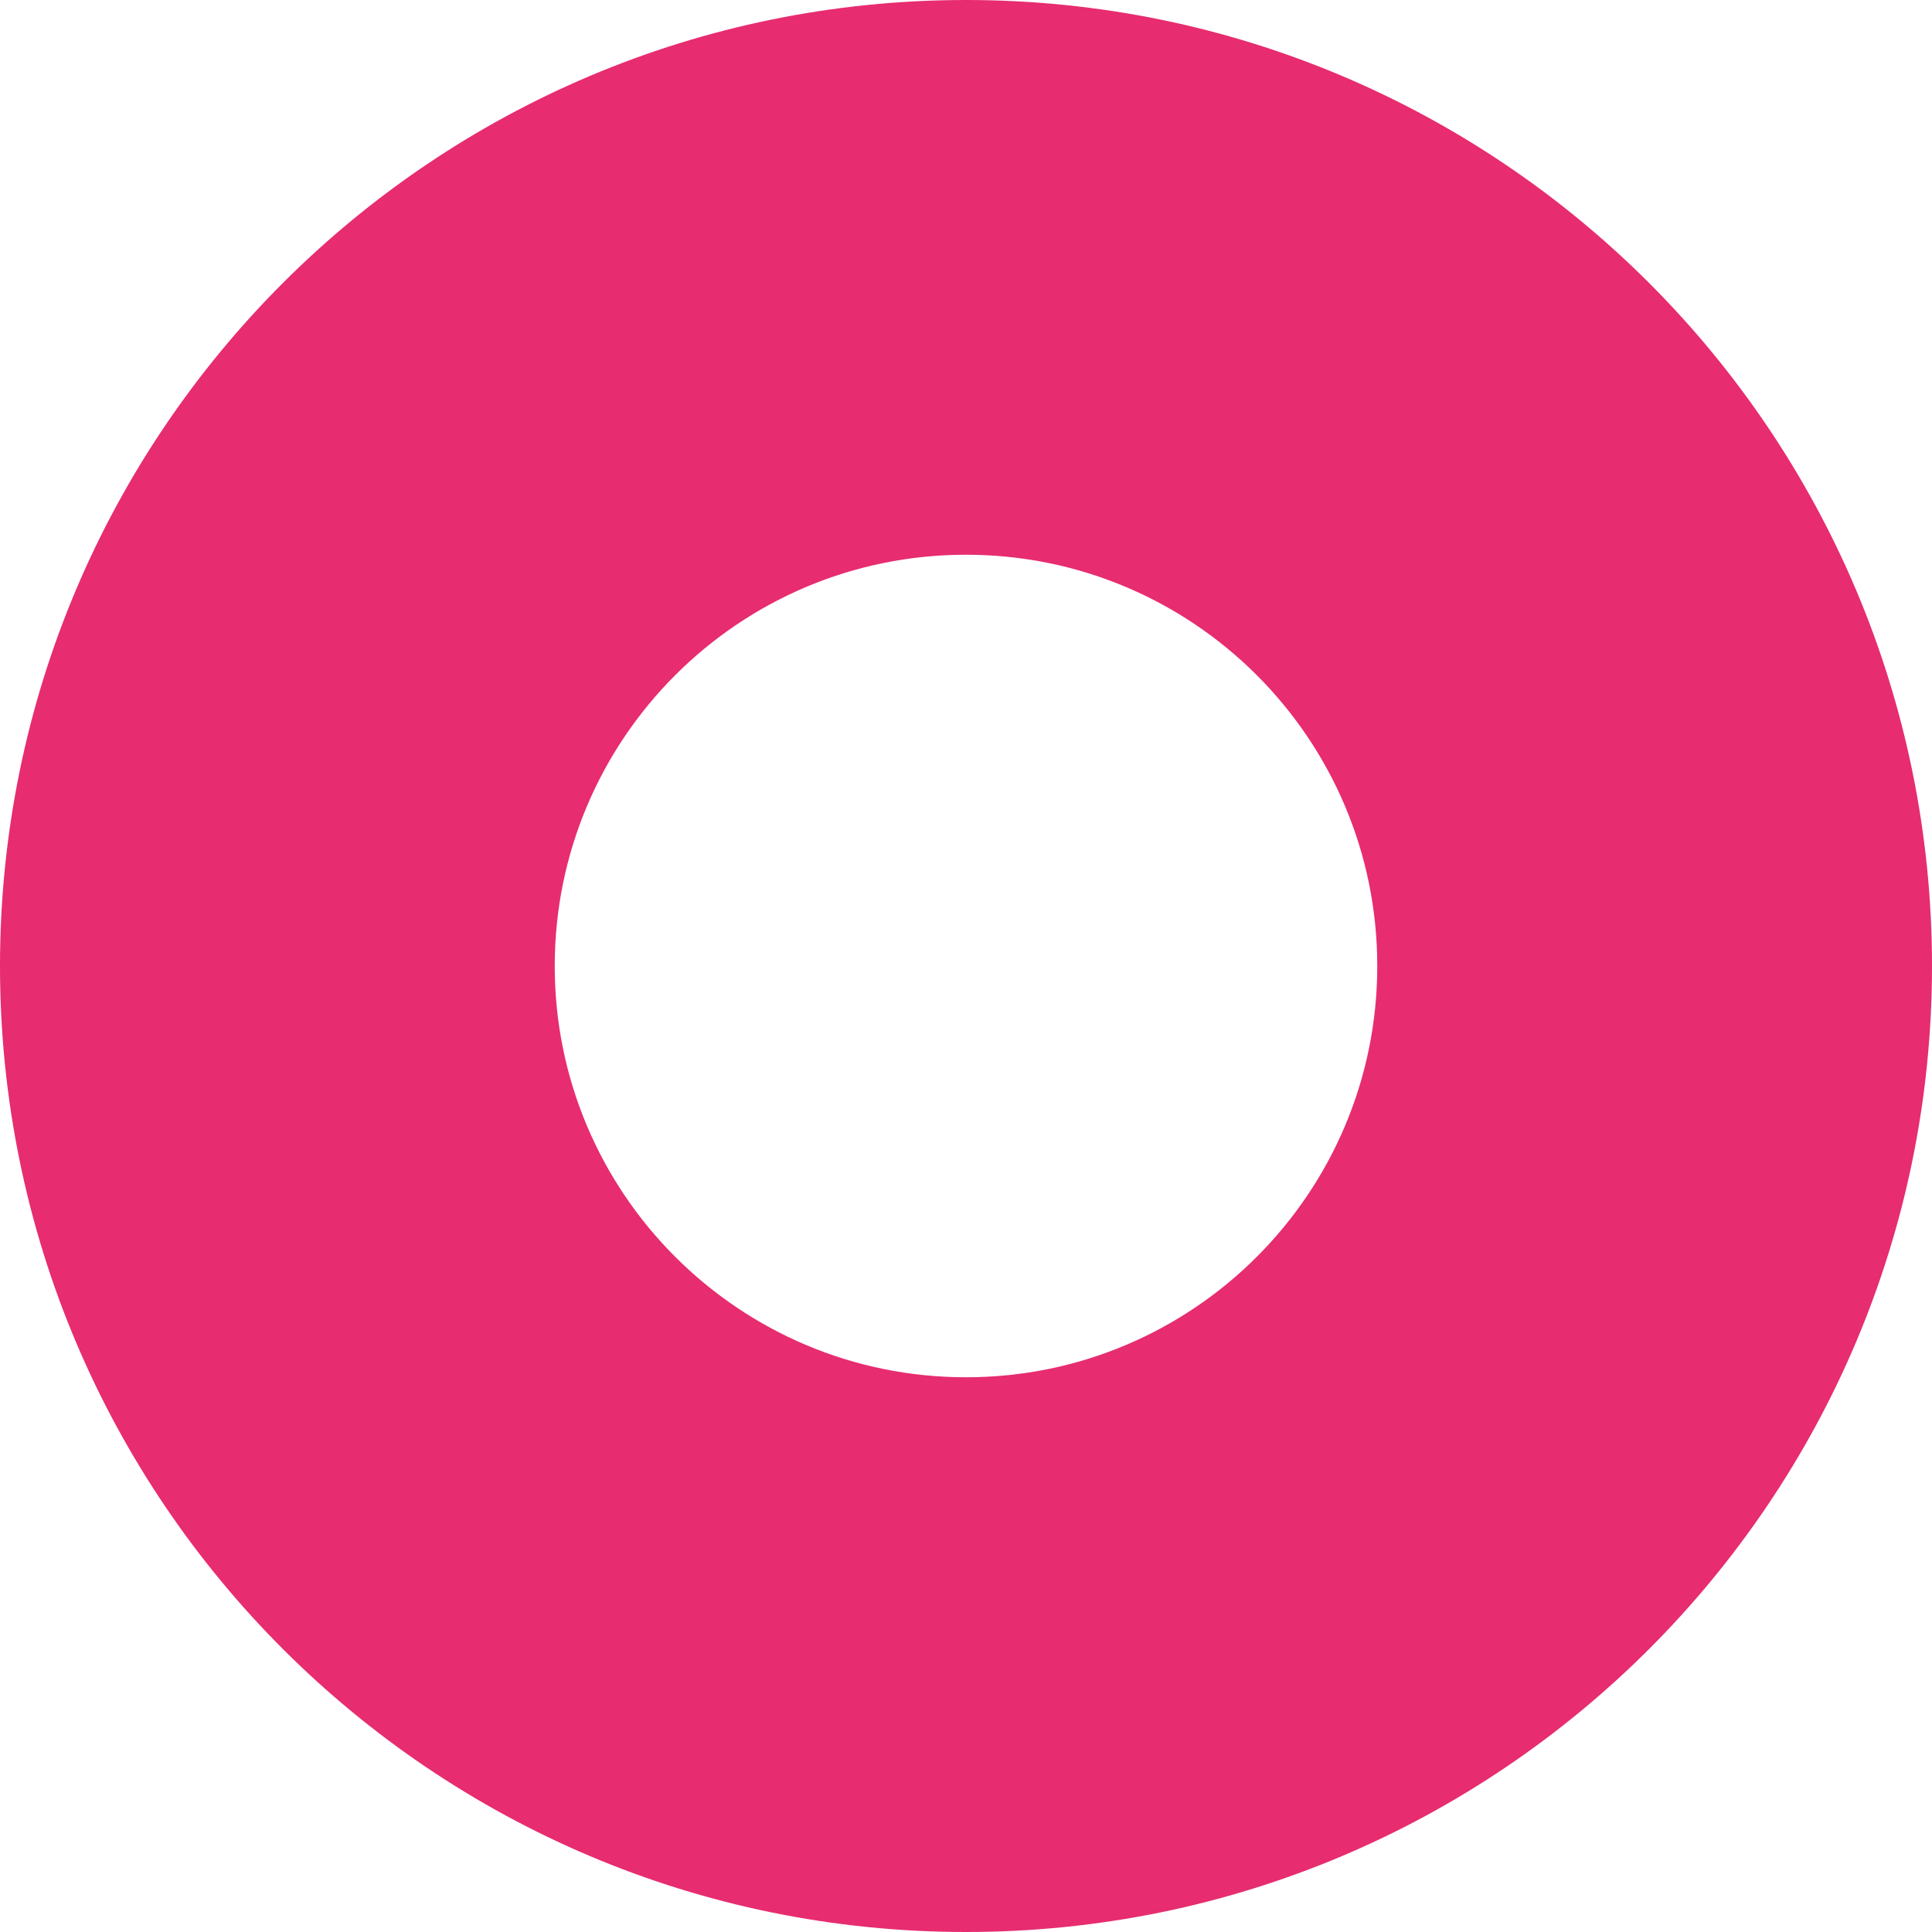
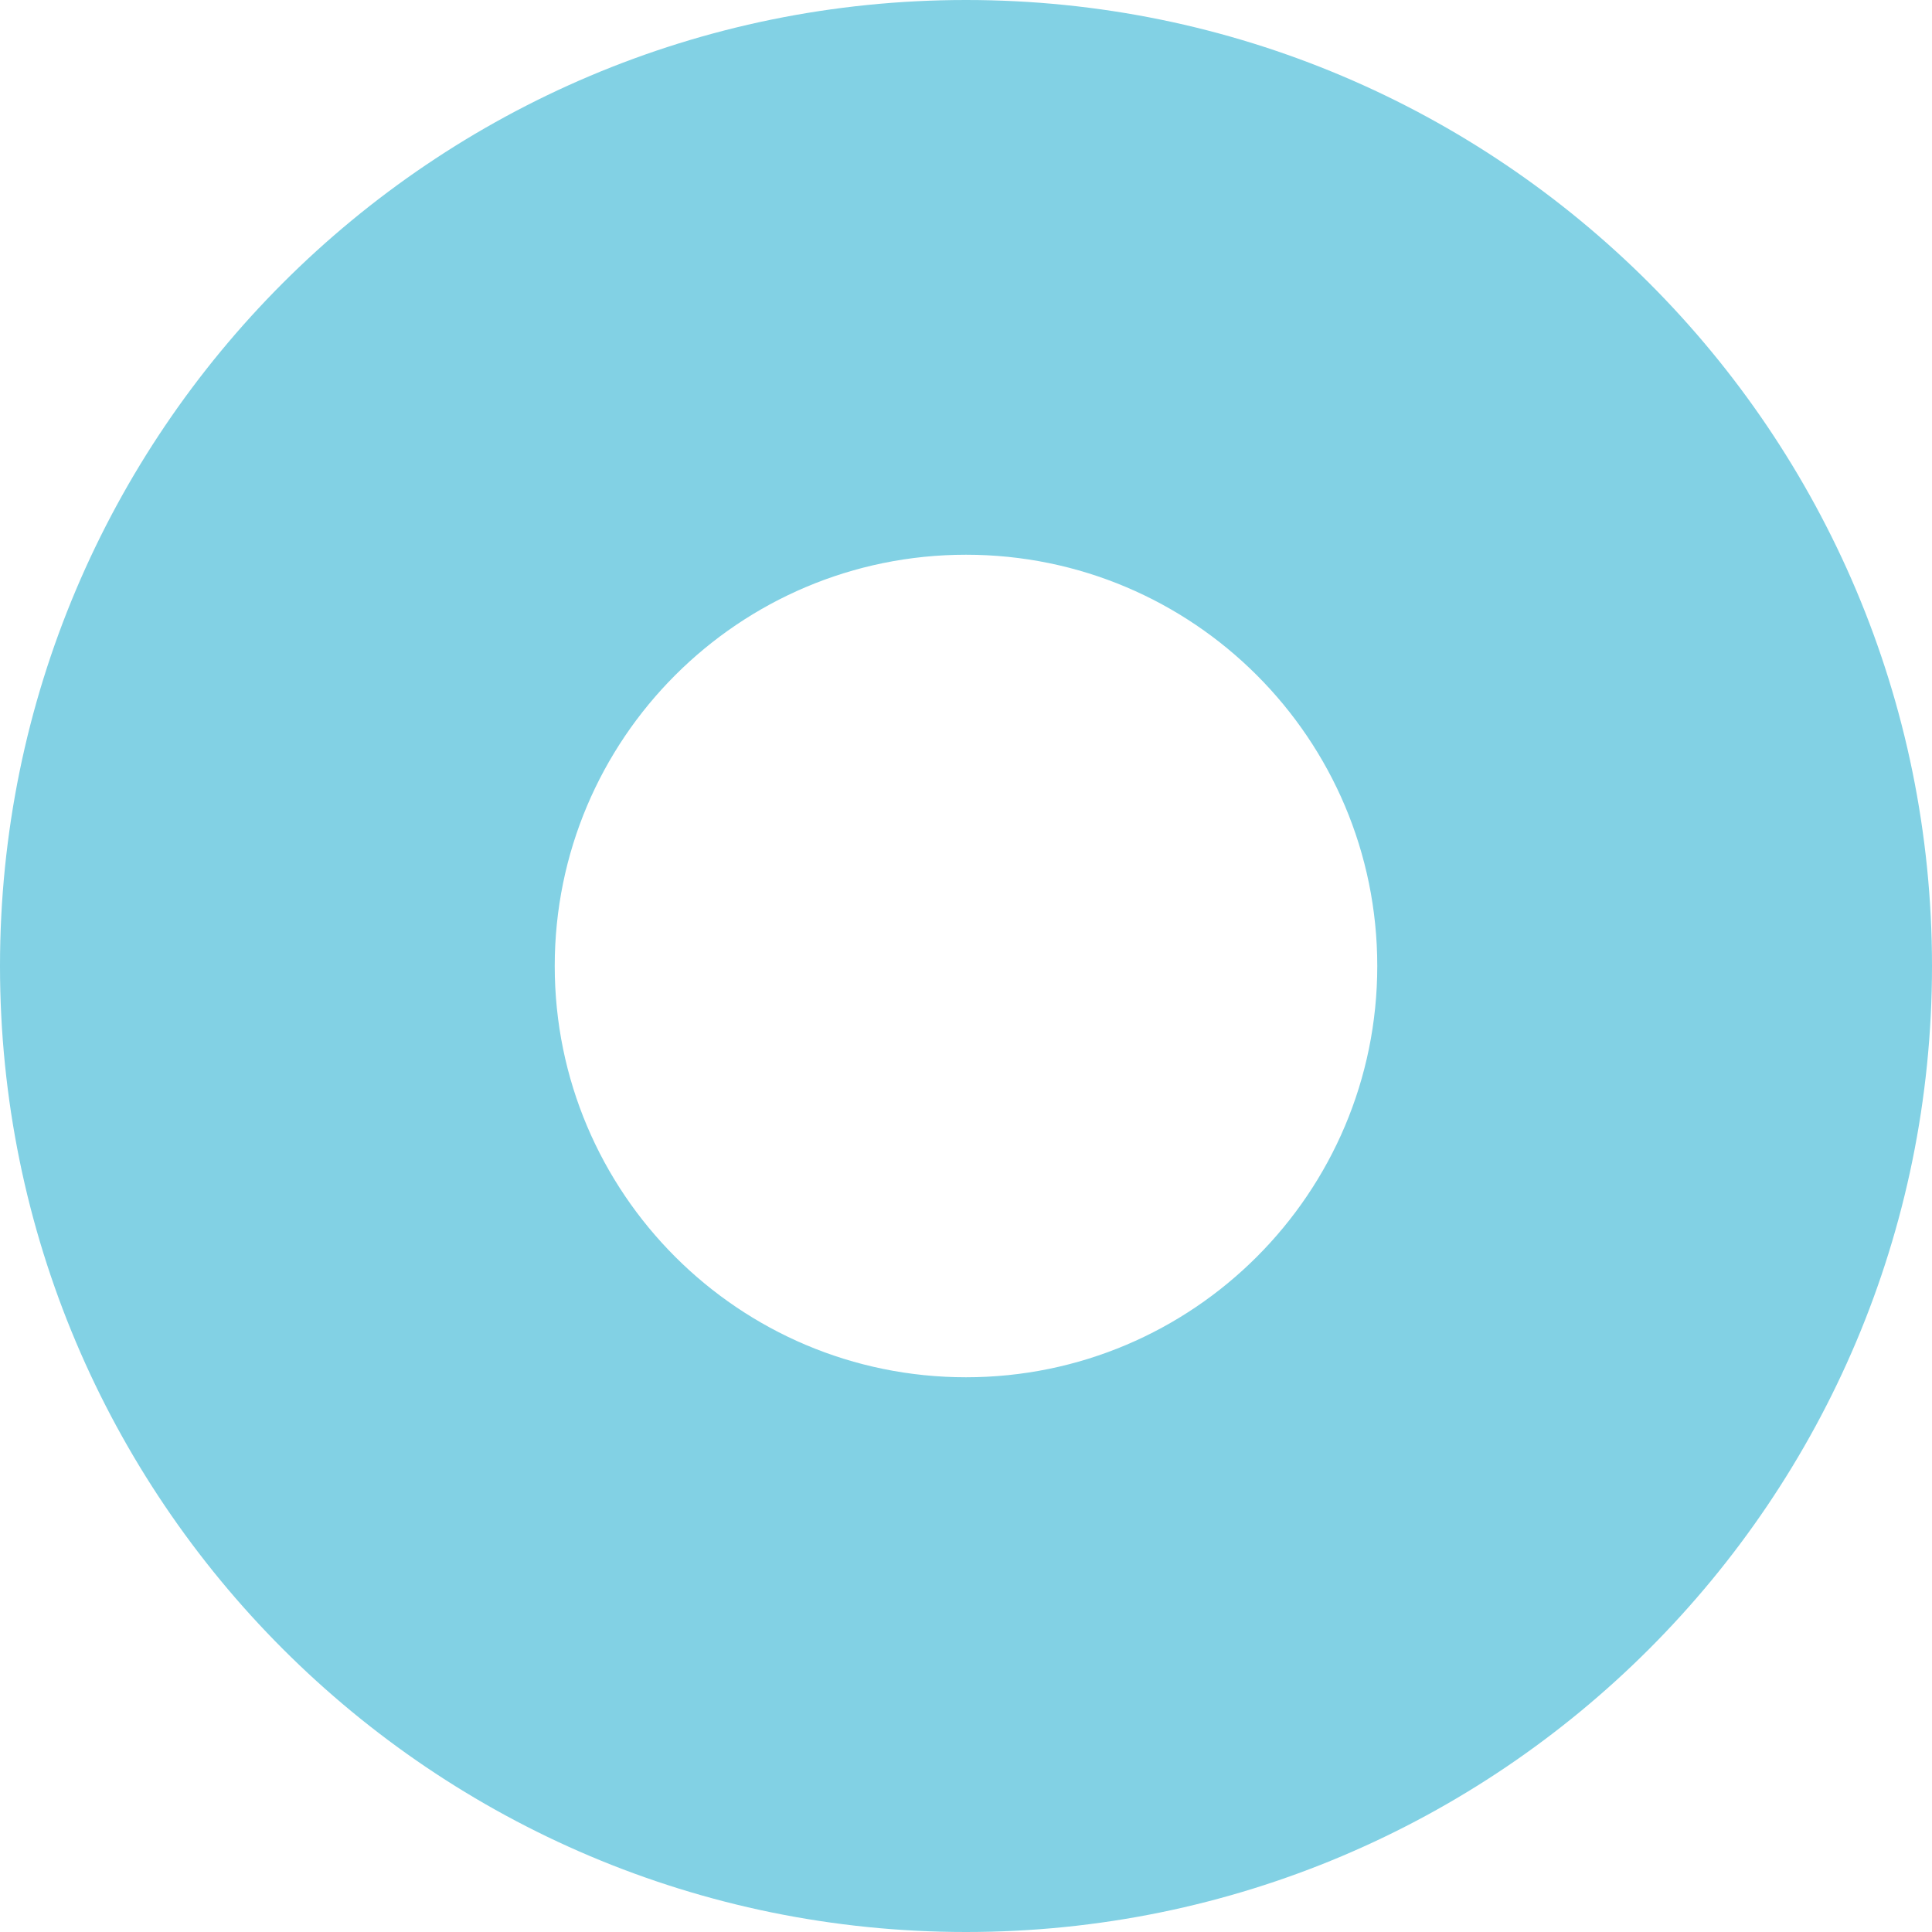
<svg xmlns="http://www.w3.org/2000/svg" width="202" height="202" viewBox="0 0 202 202" fill="none">
-   <path fill-rule="evenodd" clip-rule="evenodd" d="M202 101C202 156.781 156.781 202 101 202C45.219 202 0 156.781 0 101C0 45.219 45.219 0 101 0C156.781 0 202 45.219 202 101ZM101 144C124.748 144 144 124.748 144 101C144 77.252 124.748 58 101 58C77.252 58 58 77.252 58 101C58 124.748 77.252 144 101 144Z" fill="#E72C70" />
+   <path fill-rule="evenodd" clip-rule="evenodd" d="M202 101C202 156.781 156.781 202 101 202C45.219 202 0 156.781 0 101C0 45.219 45.219 0 101 0C156.781 0 202 45.219 202 101ZM101 144C124.748 144 144 124.748 144 101C144 77.252 124.748 58 101 58C77.252 58 58 77.252 58 101C58 124.748 77.252 144 101 144Z" fill="#82D1E4" />
</svg>
